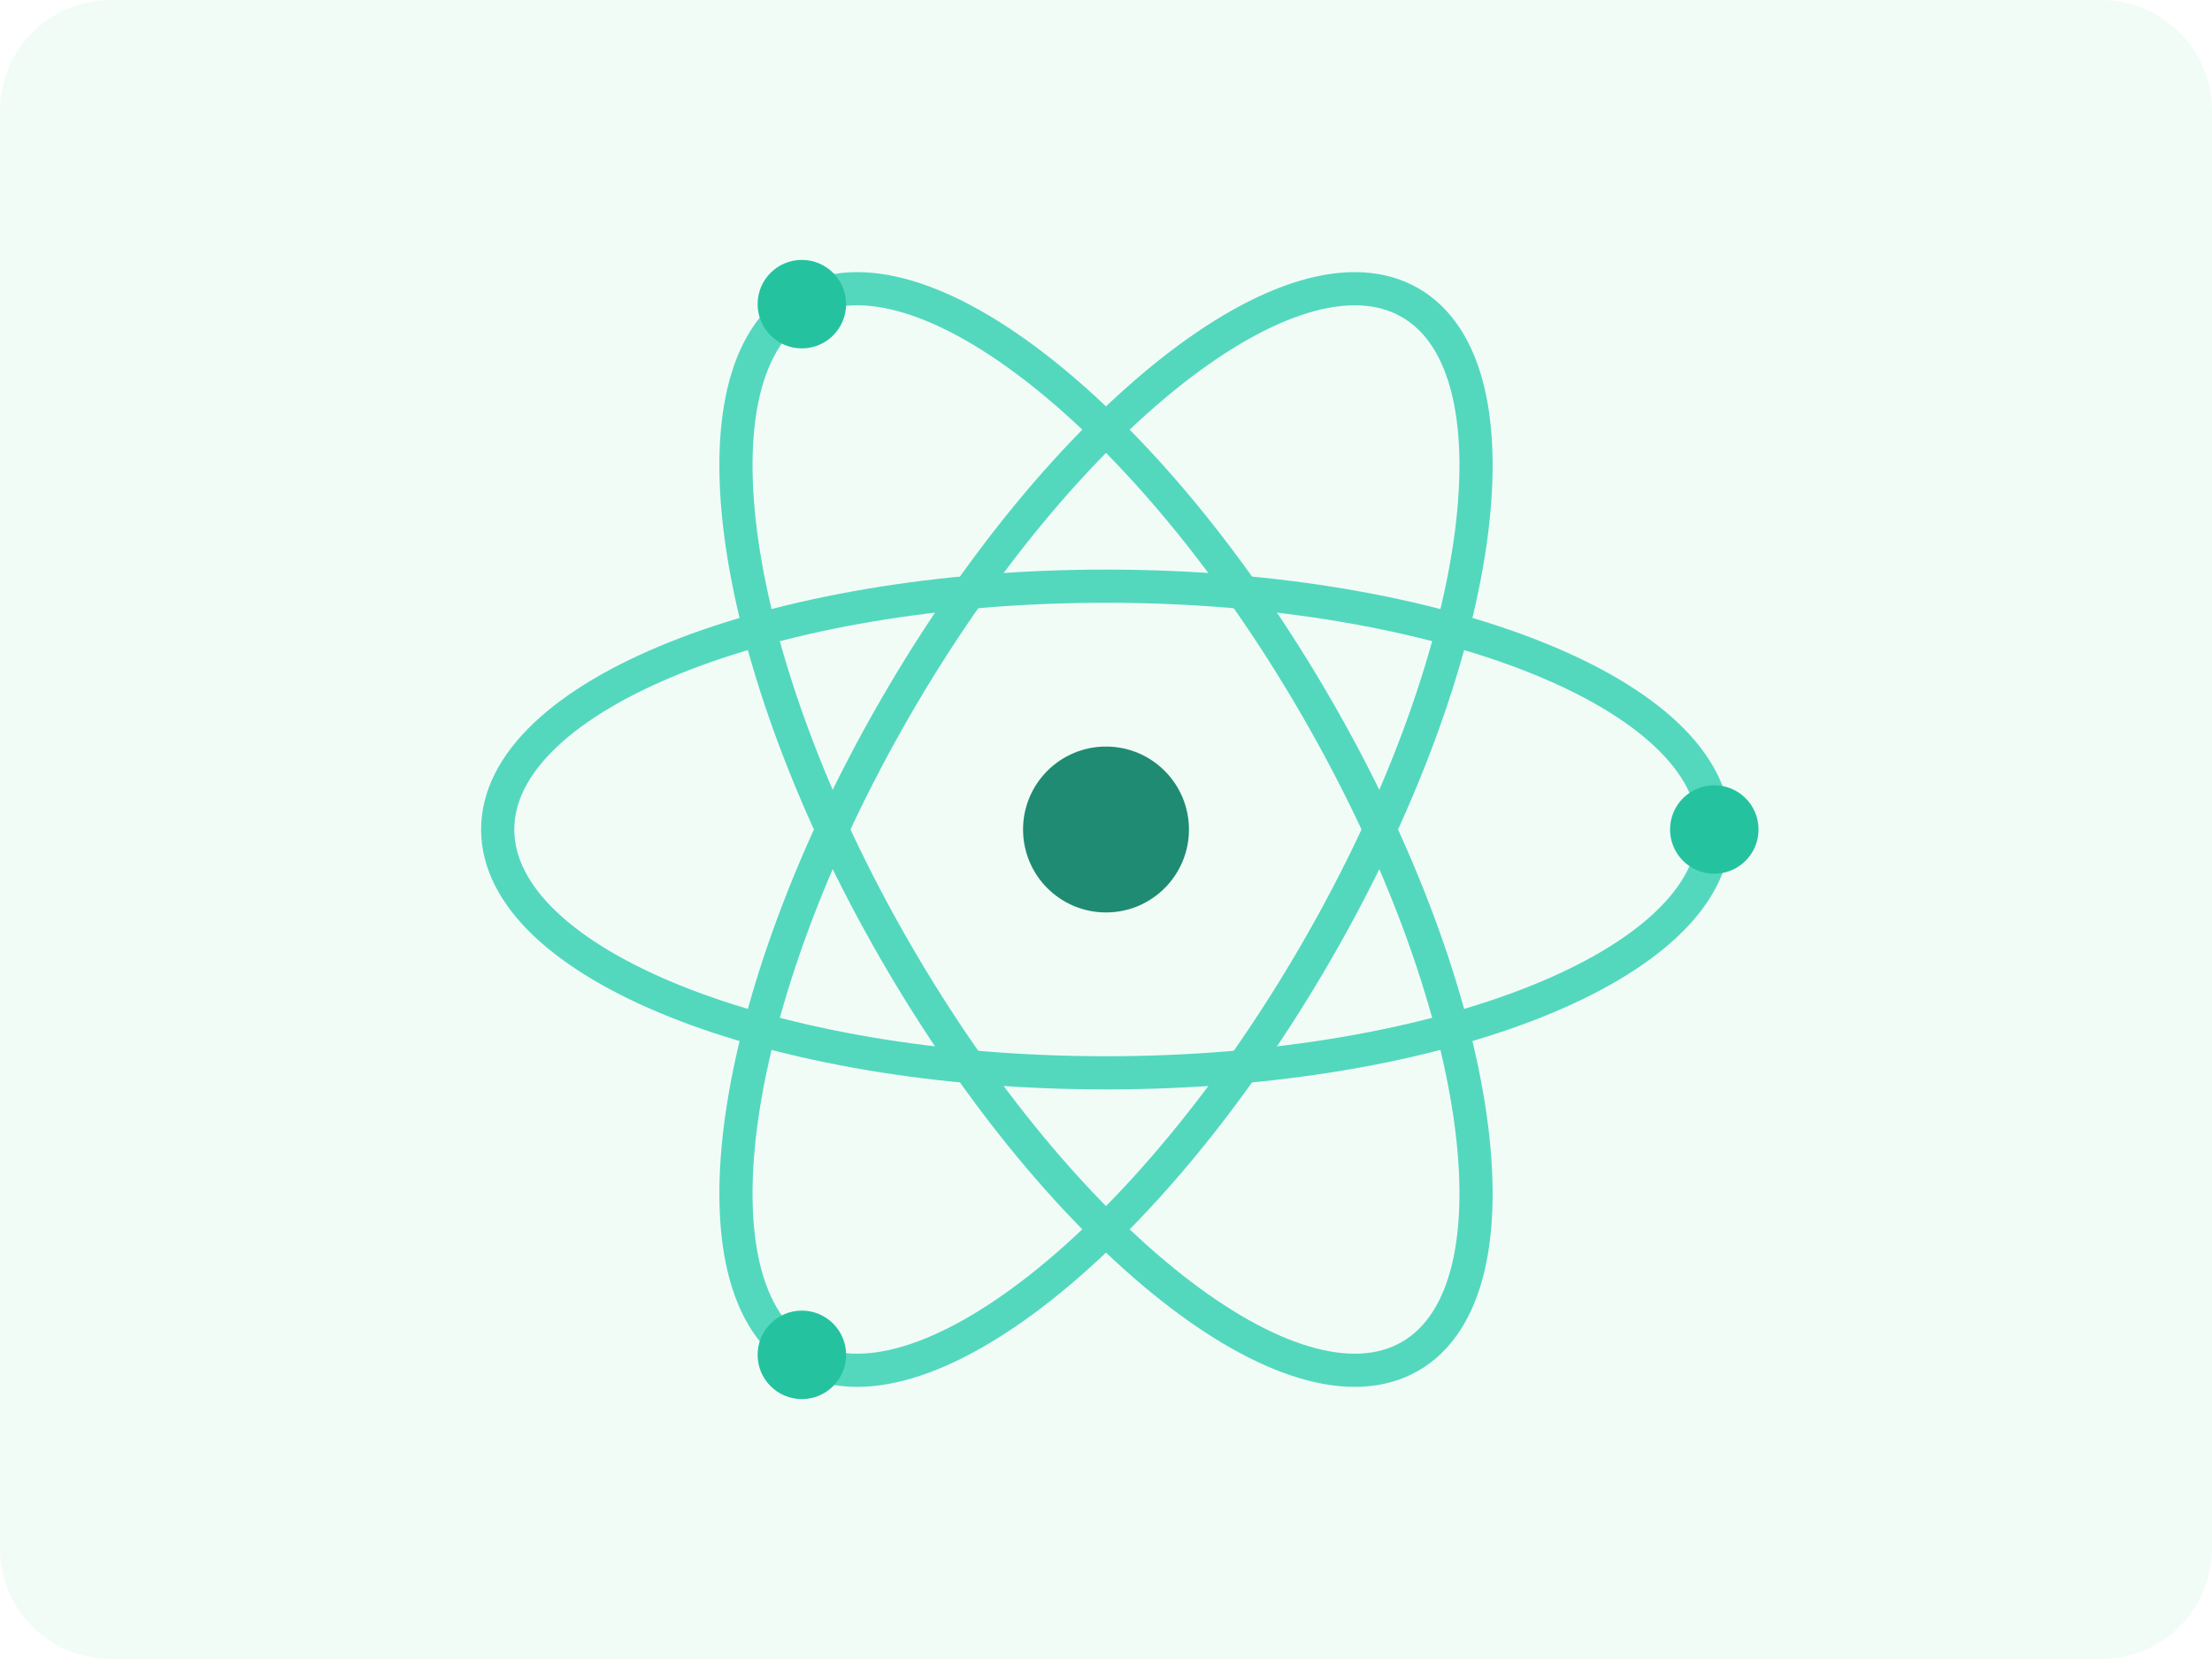
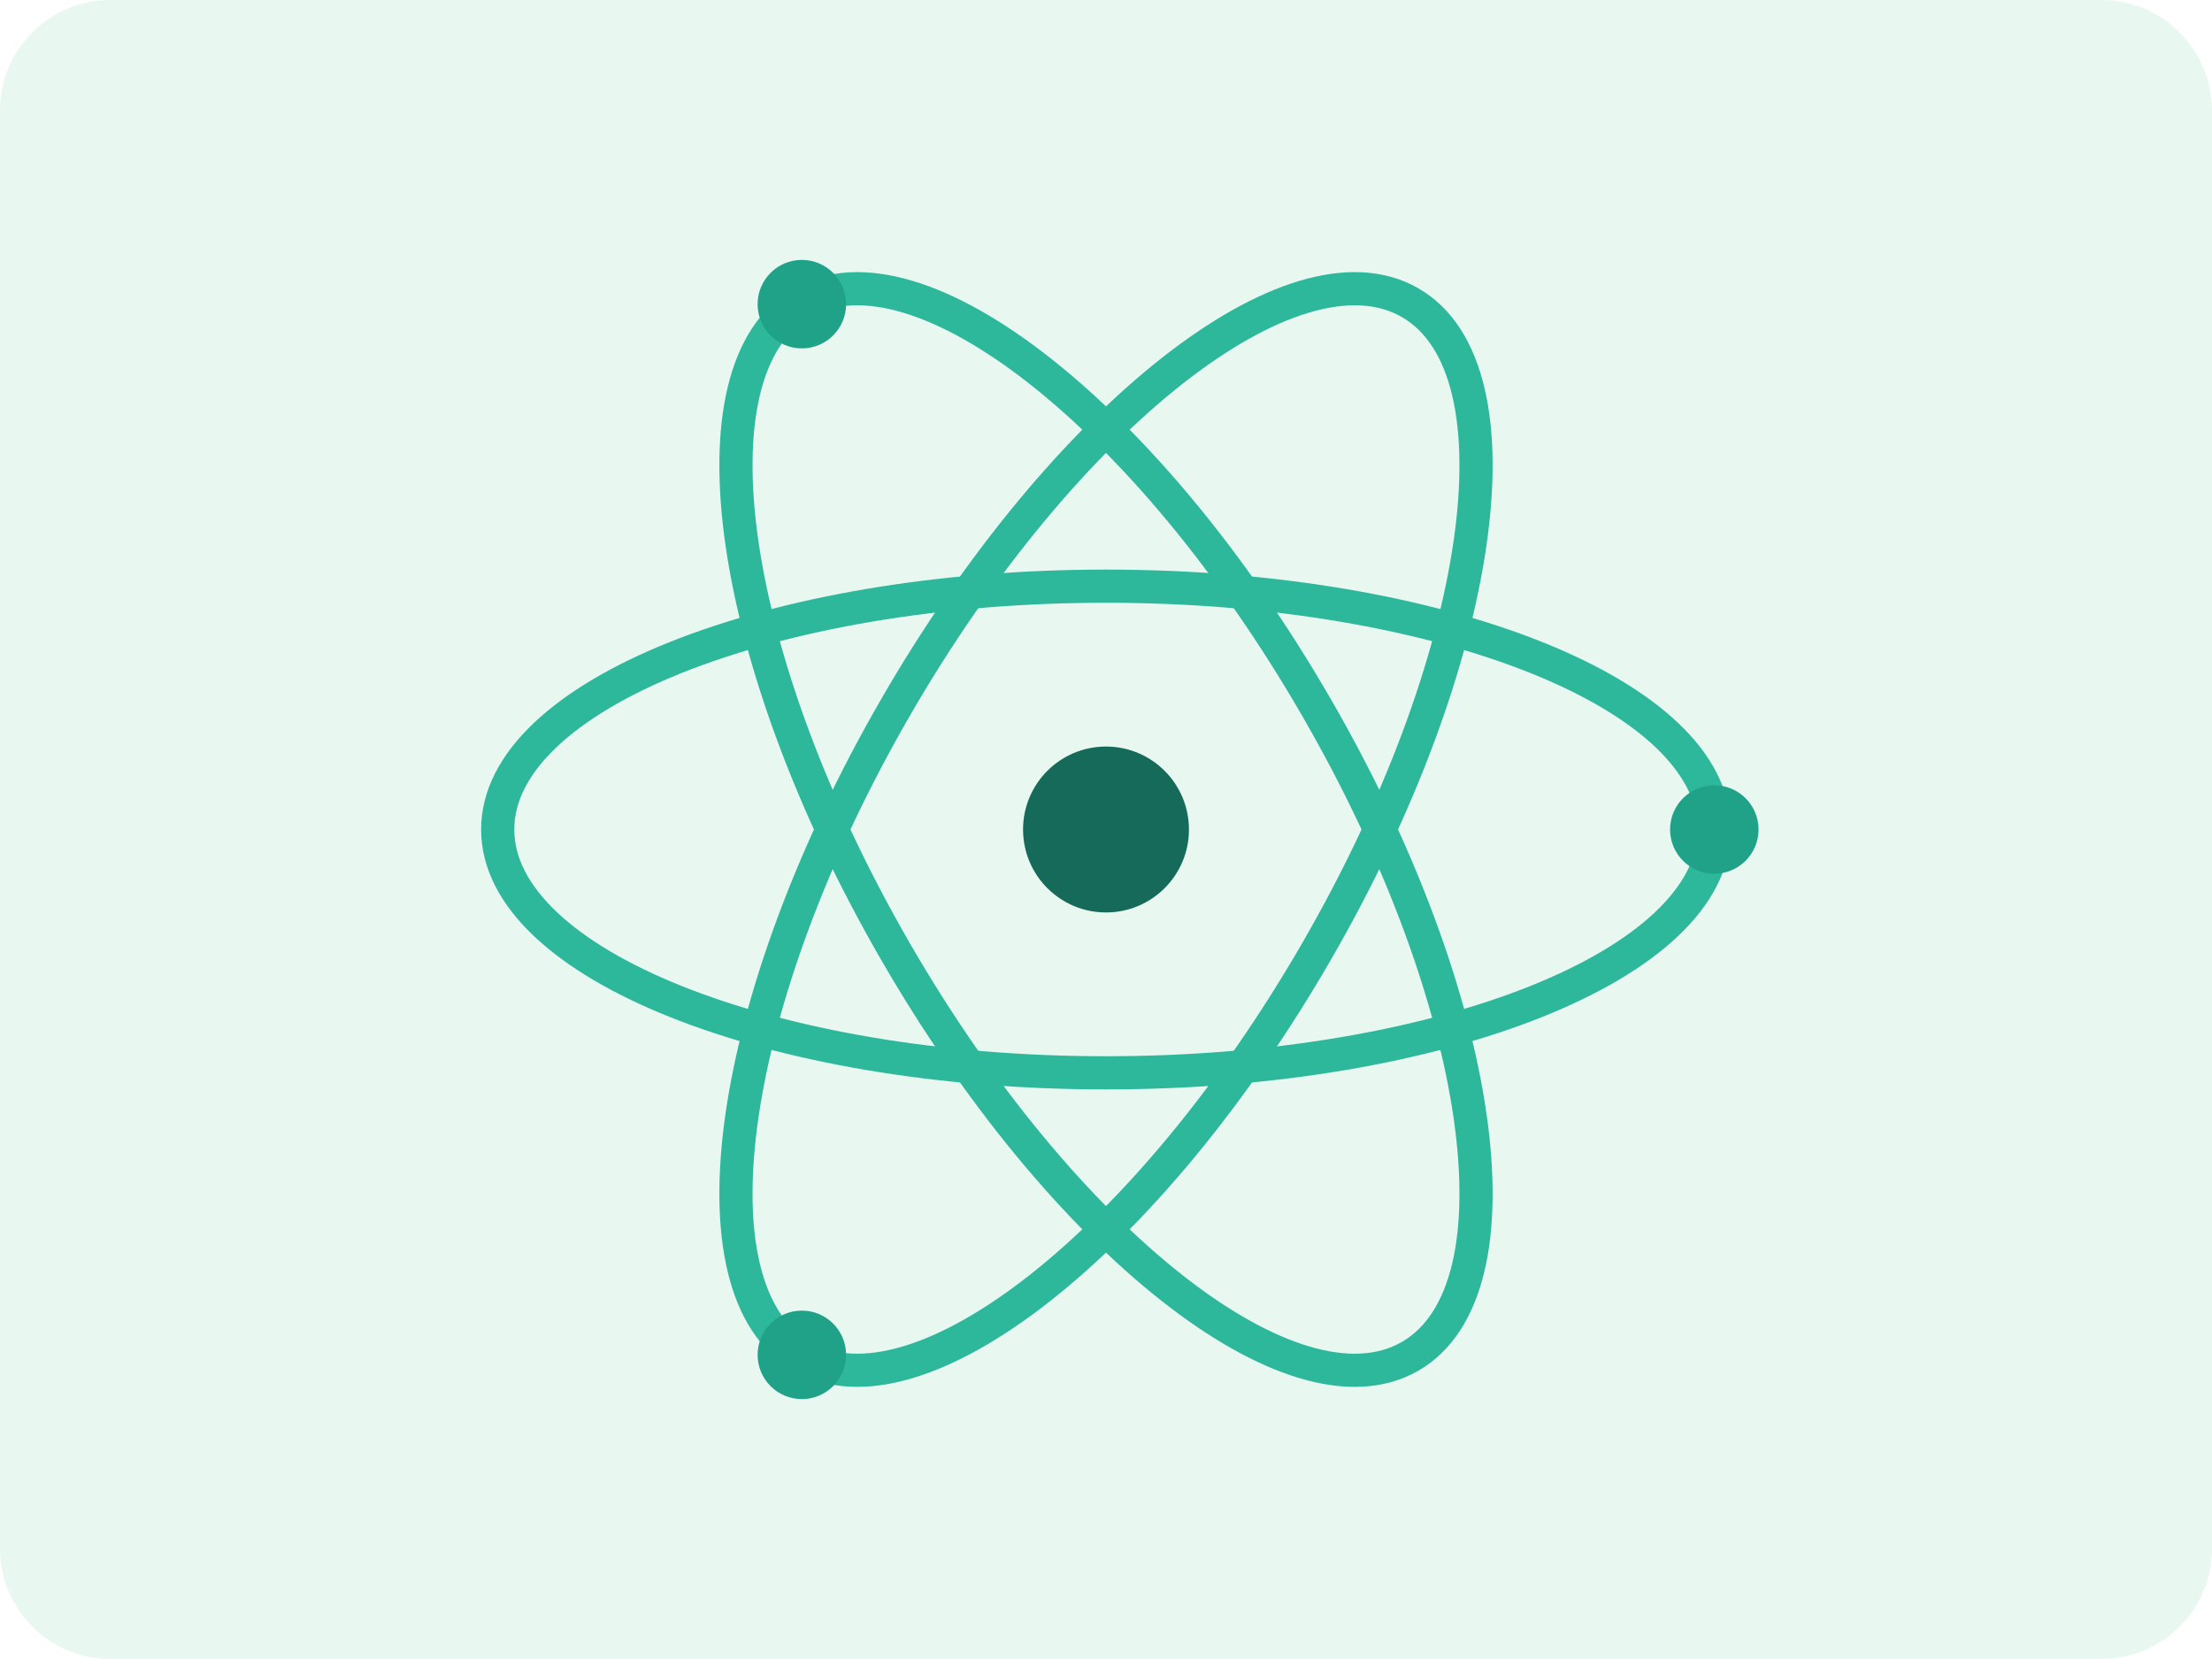
<svg xmlns="http://www.w3.org/2000/svg" width="400" height="300" viewBox="0 0 400 300" role="img" aria-labelledby="title desc">
-   <rect width="400" height="300" rx="20" fill="#f2fcf7" />
+   <rect width="400" height="300" rx="20" fill="#e9f7f1" />
  <g transform="translate(200 150)">
-     <ellipse cx="0" cy="0" rx="110" ry="44" fill="none" stroke="#53d8be" stroke-width="6" />
-     <ellipse cx="0" cy="0" rx="110" ry="44" transform="rotate(60)" fill="none" stroke="#53d8be" stroke-width="6" />
-     <ellipse cx="0" cy="0" rx="110" ry="44" transform="rotate(-60)" fill="none" stroke="#53d8be" stroke-width="6" />
-     <circle cx="0" cy="0" r="15" fill="#1f8b73" />
-     <circle cx="110" cy="0" r="8" fill="#25c2a0" />
-     <circle cx="-55" cy="95" r="8" fill="#25c2a0" />
-     <circle cx="-55" cy="-95" r="8" fill="#25c2a0" />
+     <ellipse cx="0" cy="0" rx="110" ry="44" fill="none" stroke="#2db89c" stroke-width="6" />
+     <ellipse cx="0" cy="0" rx="110" ry="44" transform="rotate(60)" fill="none" stroke="#2db89c" stroke-width="6" />
+     <ellipse cx="0" cy="0" rx="110" ry="44" transform="rotate(-60)" fill="none" stroke="#2db89c" stroke-width="6" />
+     <circle cx="0" cy="0" r="15" fill="#166a59" />
+     <circle cx="110" cy="0" r="8" fill="#1fa287" />
+     <circle cx="-55" cy="95" r="8" fill="#1fa287" />
+     <circle cx="-55" cy="-95" r="8" fill="#1fa287" />
  </g>
</svg>
